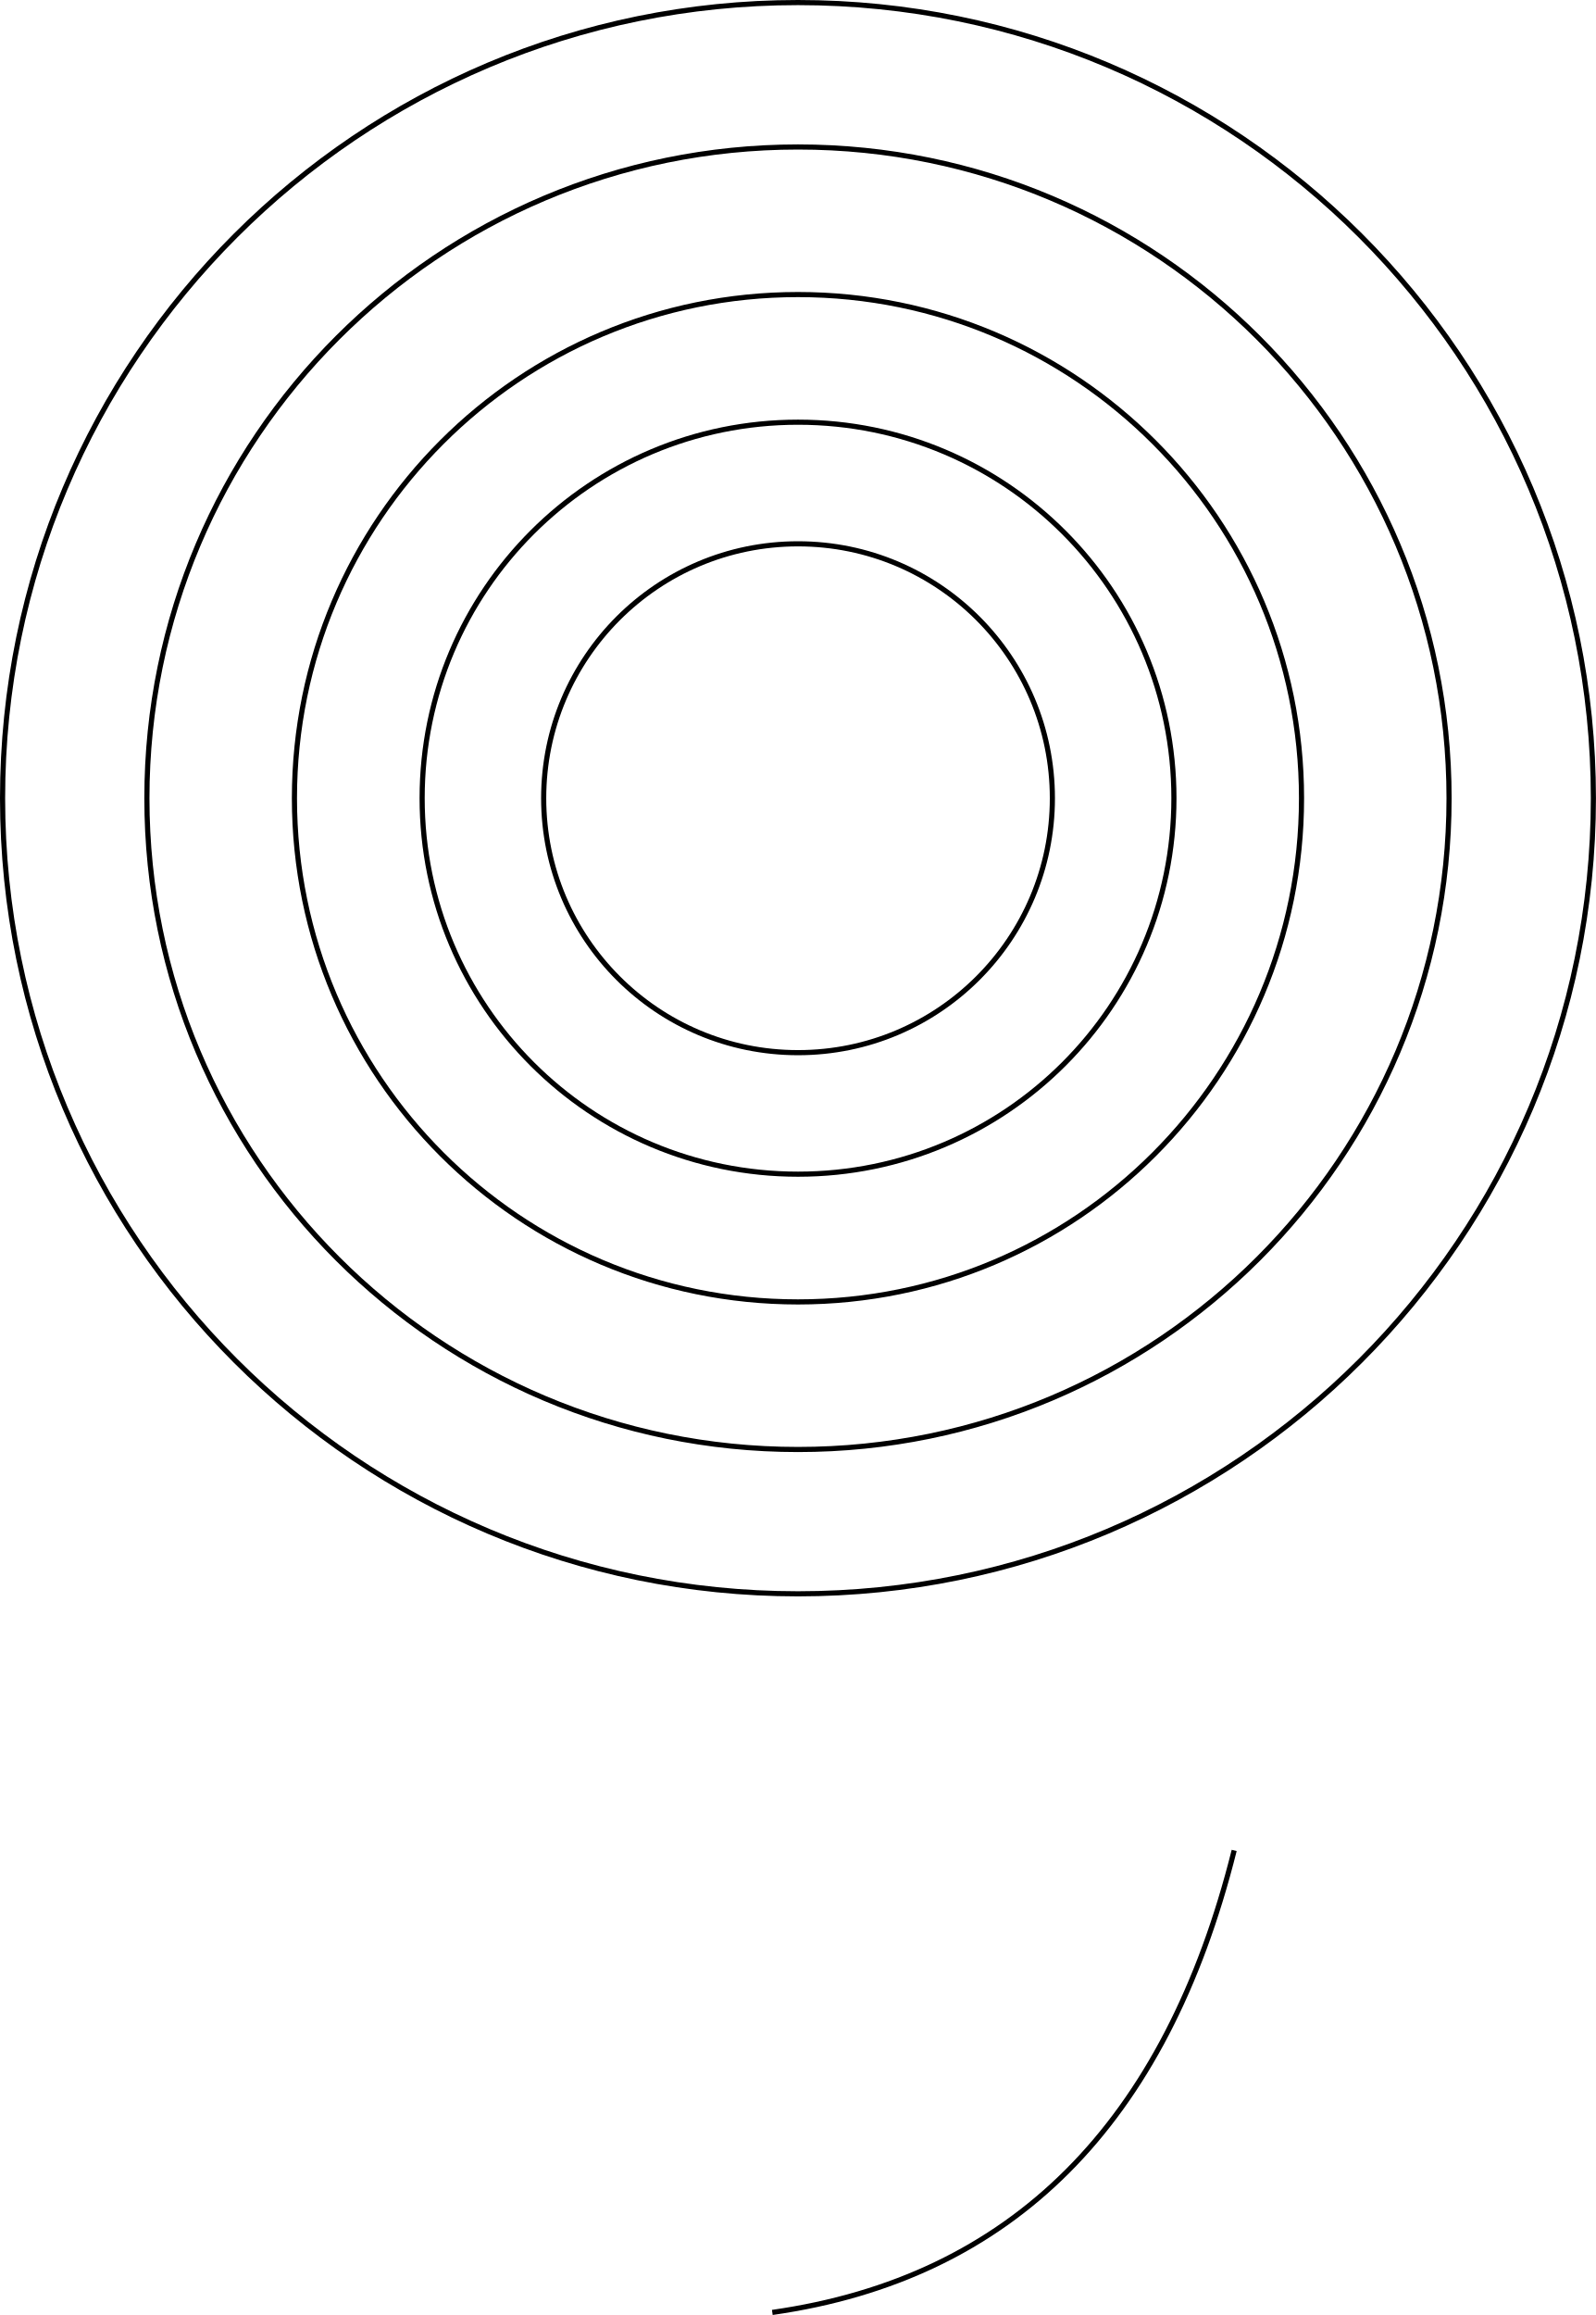
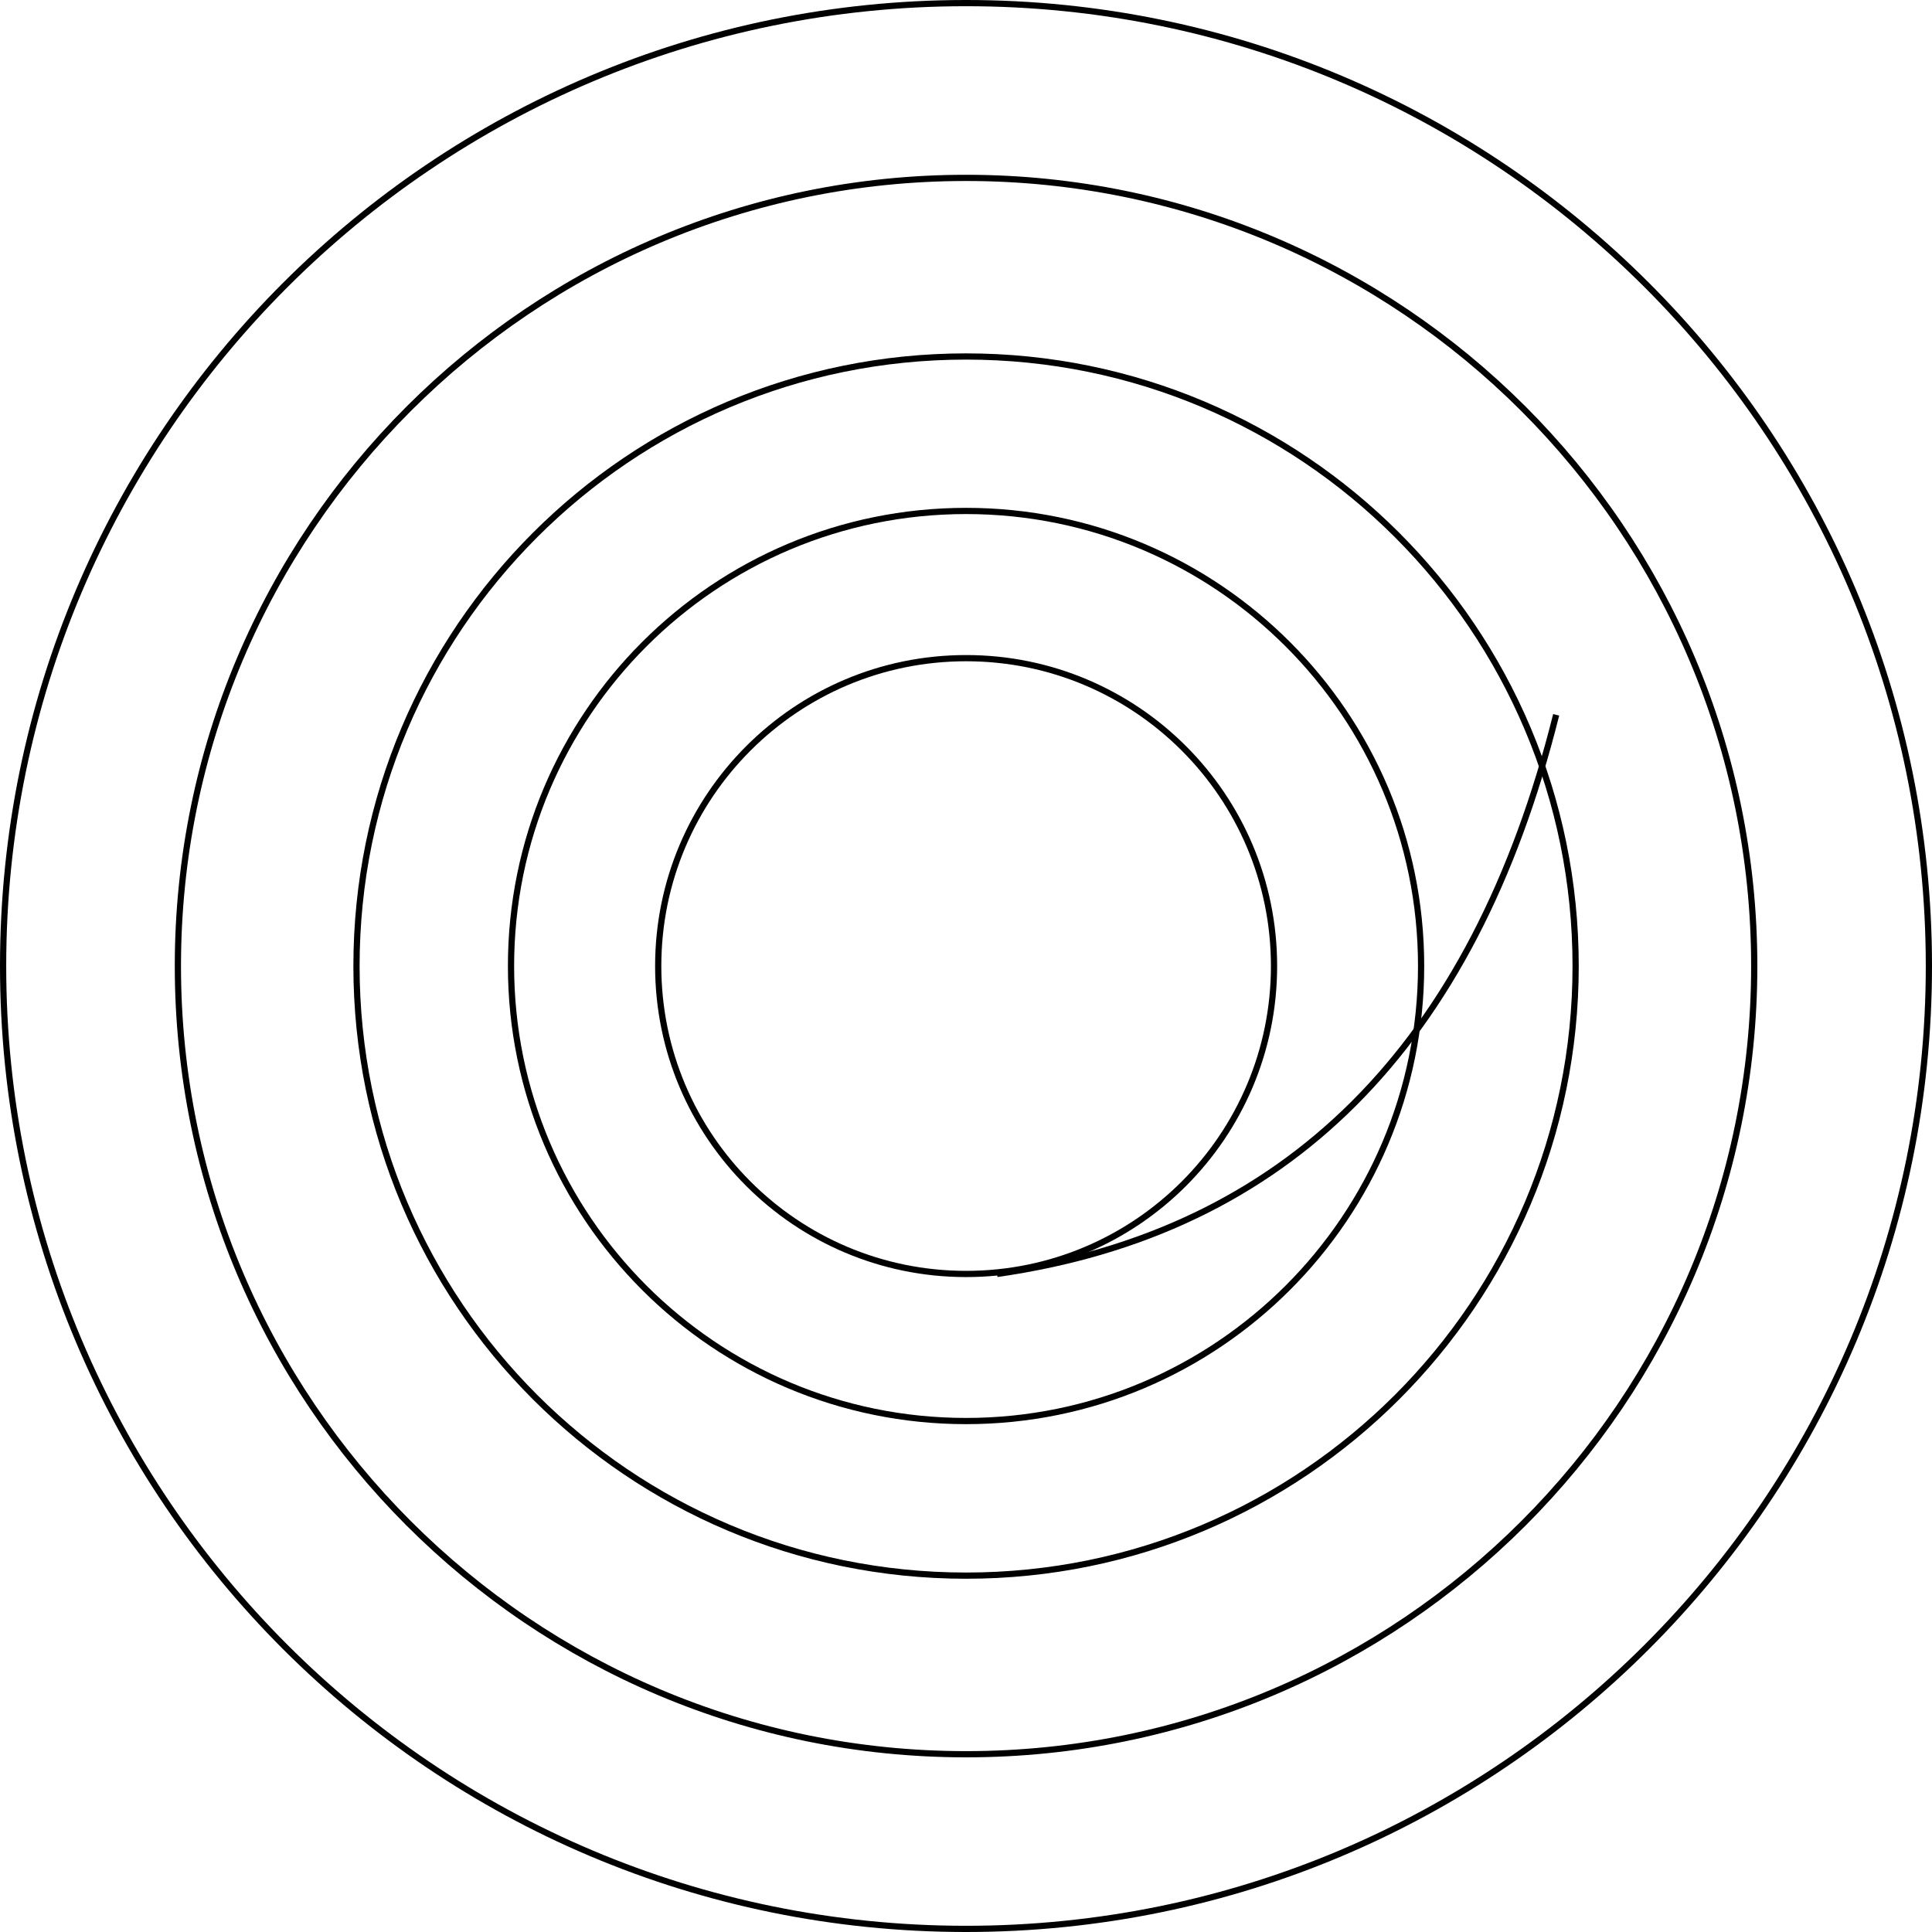
- <svg xmlns="http://www.w3.org/2000/svg" version="1.1" width="311px" height="451px" viewBox="-0.5 -0.5 311 451" content="&lt;mxfile host=&quot;app.diagrams.net&quot; modified=&quot;2023-01-25T08:36:41.552Z&quot; agent=&quot;5.0 (Windows)&quot; etag=&quot;ghI1JIvNKH4TwHeJIHsl&quot; version=&quot;20.6.0&quot; type=&quot;github&quot;&gt;&lt;diagram id=&quot;JFxcmdyZ7R-hsDs9bLMo&quot; name=&quot;第 1 页&quot;&gt;zZZdj5wgFIZ/jZdrBMSPy+50d5smmzSZpL0myiiNios4Ov31xQE/UCfbJnMxVwMvh/fgw5kcHHQo+zdB6vydp7RwoJf2DvrqQAg8FKmfQbkYJfSwVjLBUqPNwpH9oeNWo7YspY0VKDkvJKttMeFVRRNpaUQI3tlhJ17YWWuS0Y1wTEixVX+xVOZajWA4698oy/IxMwhivVKSMdh8SZOTlHcLCb046CA4l3pU9gdaDPRGLnrf643V6WCCVvJfNuQENiQ+J4n/8+P0LkD//Xf8hLTLmRSt+WBzWHkZCSgXBVtNnrucSXqsSTKsdOrClZbLslAzoIakqfUNnFhPVdJn402FpP3NQ4MJhSoiyksqxUWFmA2+Z+iZ+nkCgRG6+TbQWCz54iYmkZgKyCbzGZIaGE7/wQw+OjMYuQCtsCHgRuGGHMTIDfEW3lK/Oz/w6Pxw4EbRip+HXAA3/EAcuHCH31K/Oz/86Pwi4IaBzS+MJh5LfH7g7tGb5bvDCx4cHvaw62MbHvZdHGzgxfH0L1/CW8h3hxd/Di9pxXlgcQVEq/TL0IPVtOIVtekJ3lbpNdTToa9sOM11pm1puunNn2JcAMI7XWHUBC2IZGfbfo+XyfCDM5V4viVstyUYr5pNw1uRULNr2ZRXRoG/MvJWRpKIjMqNkcJKLouweghobh84gKs8kfVYUAPtONfGxHSvXNR0frjo8Pn9h17+Ag==&lt;/diagram&gt;&lt;/mxfile&gt;" resource="https://app.diagrams.net/#HYzwovo%2F2DFlowVisualization%2Fmaster%2Fimages%2F%E6%95%B0%E5%80%BC%E7%A7%AF%E5%88%86.drawio.svg">
+ <svg xmlns="http://www.w3.org/2000/svg" version="1.1" width="311px" height="311px" viewBox="-0.5 -0.5 311 311" content="&lt;mxfile host=&quot;app.diagrams.net&quot; modified=&quot;2023-01-25T08:48:20.192Z&quot; agent=&quot;5.0 (Windows)&quot; etag=&quot;8WbCa1_NoTmR9aahoAkj&quot; version=&quot;20.6.0&quot; type=&quot;github&quot;&gt;&lt;diagram id=&quot;JFxcmdyZ7R-hsDs9bLMo&quot; name=&quot;第 1 页&quot;&gt;zZZRj6MgEMc/jY9rBAT18ba3u5dLNrmkyd0zUVrZWHGRVnuf/rCiQLW5u6QP9UX4MwzDb8aMAdoc+jdJm/JdFKwKYFT0AfoaQAgilOrXoJyNkkR4VPaSF0azwpb/ZtNWox55wVrPUAlRKd74Yi7qmuXK06iUovPNdqLyT23oni2EbU6rpfqLF6oc1RQmVv/G+L6cTgYkG1cOdDI2N2lLWojOkdBLgDZSCDWODv2GVQO9icu47/XG6hyYZLX6lw0lhS3NTnke//zcvUvQf//IntDo5USro7mwCVadJwLai4atJ89dyRXbNjQfVjqdcK2V6lDpGdBD2jZjBna8Z/rQ52WEJugTk4r1jmQifmPiwJQ8axOzGkeGnqmfJ0CM0NlsoKlYSicTs0hNBexn5xaSHhhO/8EMPjozmIYAXWFDIEyTBTmIUZjgJTxXvzs/8Oj8MAnT9IpfhEIAF/xARkK4ws/V784PPzq/FIQJ8fkl6czDxReTcI2ele8Ojzw4PBzhMMY+PByHmCzgZdn8lbvwHPnu8LK/w8uP8jSwuABidfFl6MF6Woua+fSkONbFxTQaTV/5EM1ldhMkK7x2vcToAMIrXWHSJKuo4ie/ya/xMif8EFxHYrNE/LYUDxnKnMd32IqjzJnx4bboK7cEX3W7WBcDiuxzFaiics/Uwq9mTs+OWTMYtLdvQ5B/LFq9jS2c0b8toxn/WmXpqf3HGc3tryJ6+QM=&lt;/diagram&gt;&lt;/mxfile&gt;" resource="https://app.diagrams.net/#HYzwovo%2F2DFlowVisualization%2Fmaster%2Fimages%2F%E6%95%B0%E5%80%BC%E7%A7%AF%E5%88%86.drawio.svg">
  <defs />
  <g>
    <ellipse cx="155" cy="155" rx="155" ry="155" fill="rgb(255, 255, 255)" stroke="rgb(0, 0, 0)" pointer-events="all" />
-     <ellipse cx="155" cy="155.01" rx="126.875" ry="126.875" fill="rgb(255, 255, 255)" stroke="rgb(0, 0, 0)" pointer-events="all" />
-     <ellipse cx="155" cy="155.01" rx="98.125" ry="98.125" fill="rgb(255, 255, 255)" stroke="rgb(0, 0, 0)" pointer-events="all" />
+     <ellipse cx="155.01" cy="155.01" rx="126.875" ry="126.875" fill="rgb(255, 255, 255)" stroke="rgb(0, 0, 0)" pointer-events="all" />
+     <ellipse cx="155.01" cy="155.01" rx="98.125" ry="98.125" fill="rgb(255, 255, 255)" stroke="rgb(0, 0, 0)" pointer-events="all" />
    <ellipse cx="155.01" cy="155" rx="73.25" ry="73.25" fill="rgb(255, 255, 255)" stroke="rgb(0, 0, 0)" pointer-events="all" />
-     <ellipse cx="155.01" cy="155.01" rx="49.565" ry="49.565" fill="rgb(255, 255, 255)" stroke="rgb(0, 0, 0)" pointer-events="all" />
-     <path d="M 150 450 Q 220 440 240 360" fill="none" stroke="rgb(0, 0, 0)" stroke-miterlimit="10" pointer-events="stroke" />
+     <ellipse cx="155.02" cy="155.01" rx="49.565" ry="49.565" fill="rgb(255, 255, 255)" stroke="rgb(0, 0, 0)" pointer-events="all" />
+     <path d="M 160 204.57 Q 230 194.57 250 114.57" fill="none" stroke="rgb(0, 0, 0)" stroke-miterlimit="10" pointer-events="stroke" />
  </g>
</svg>
